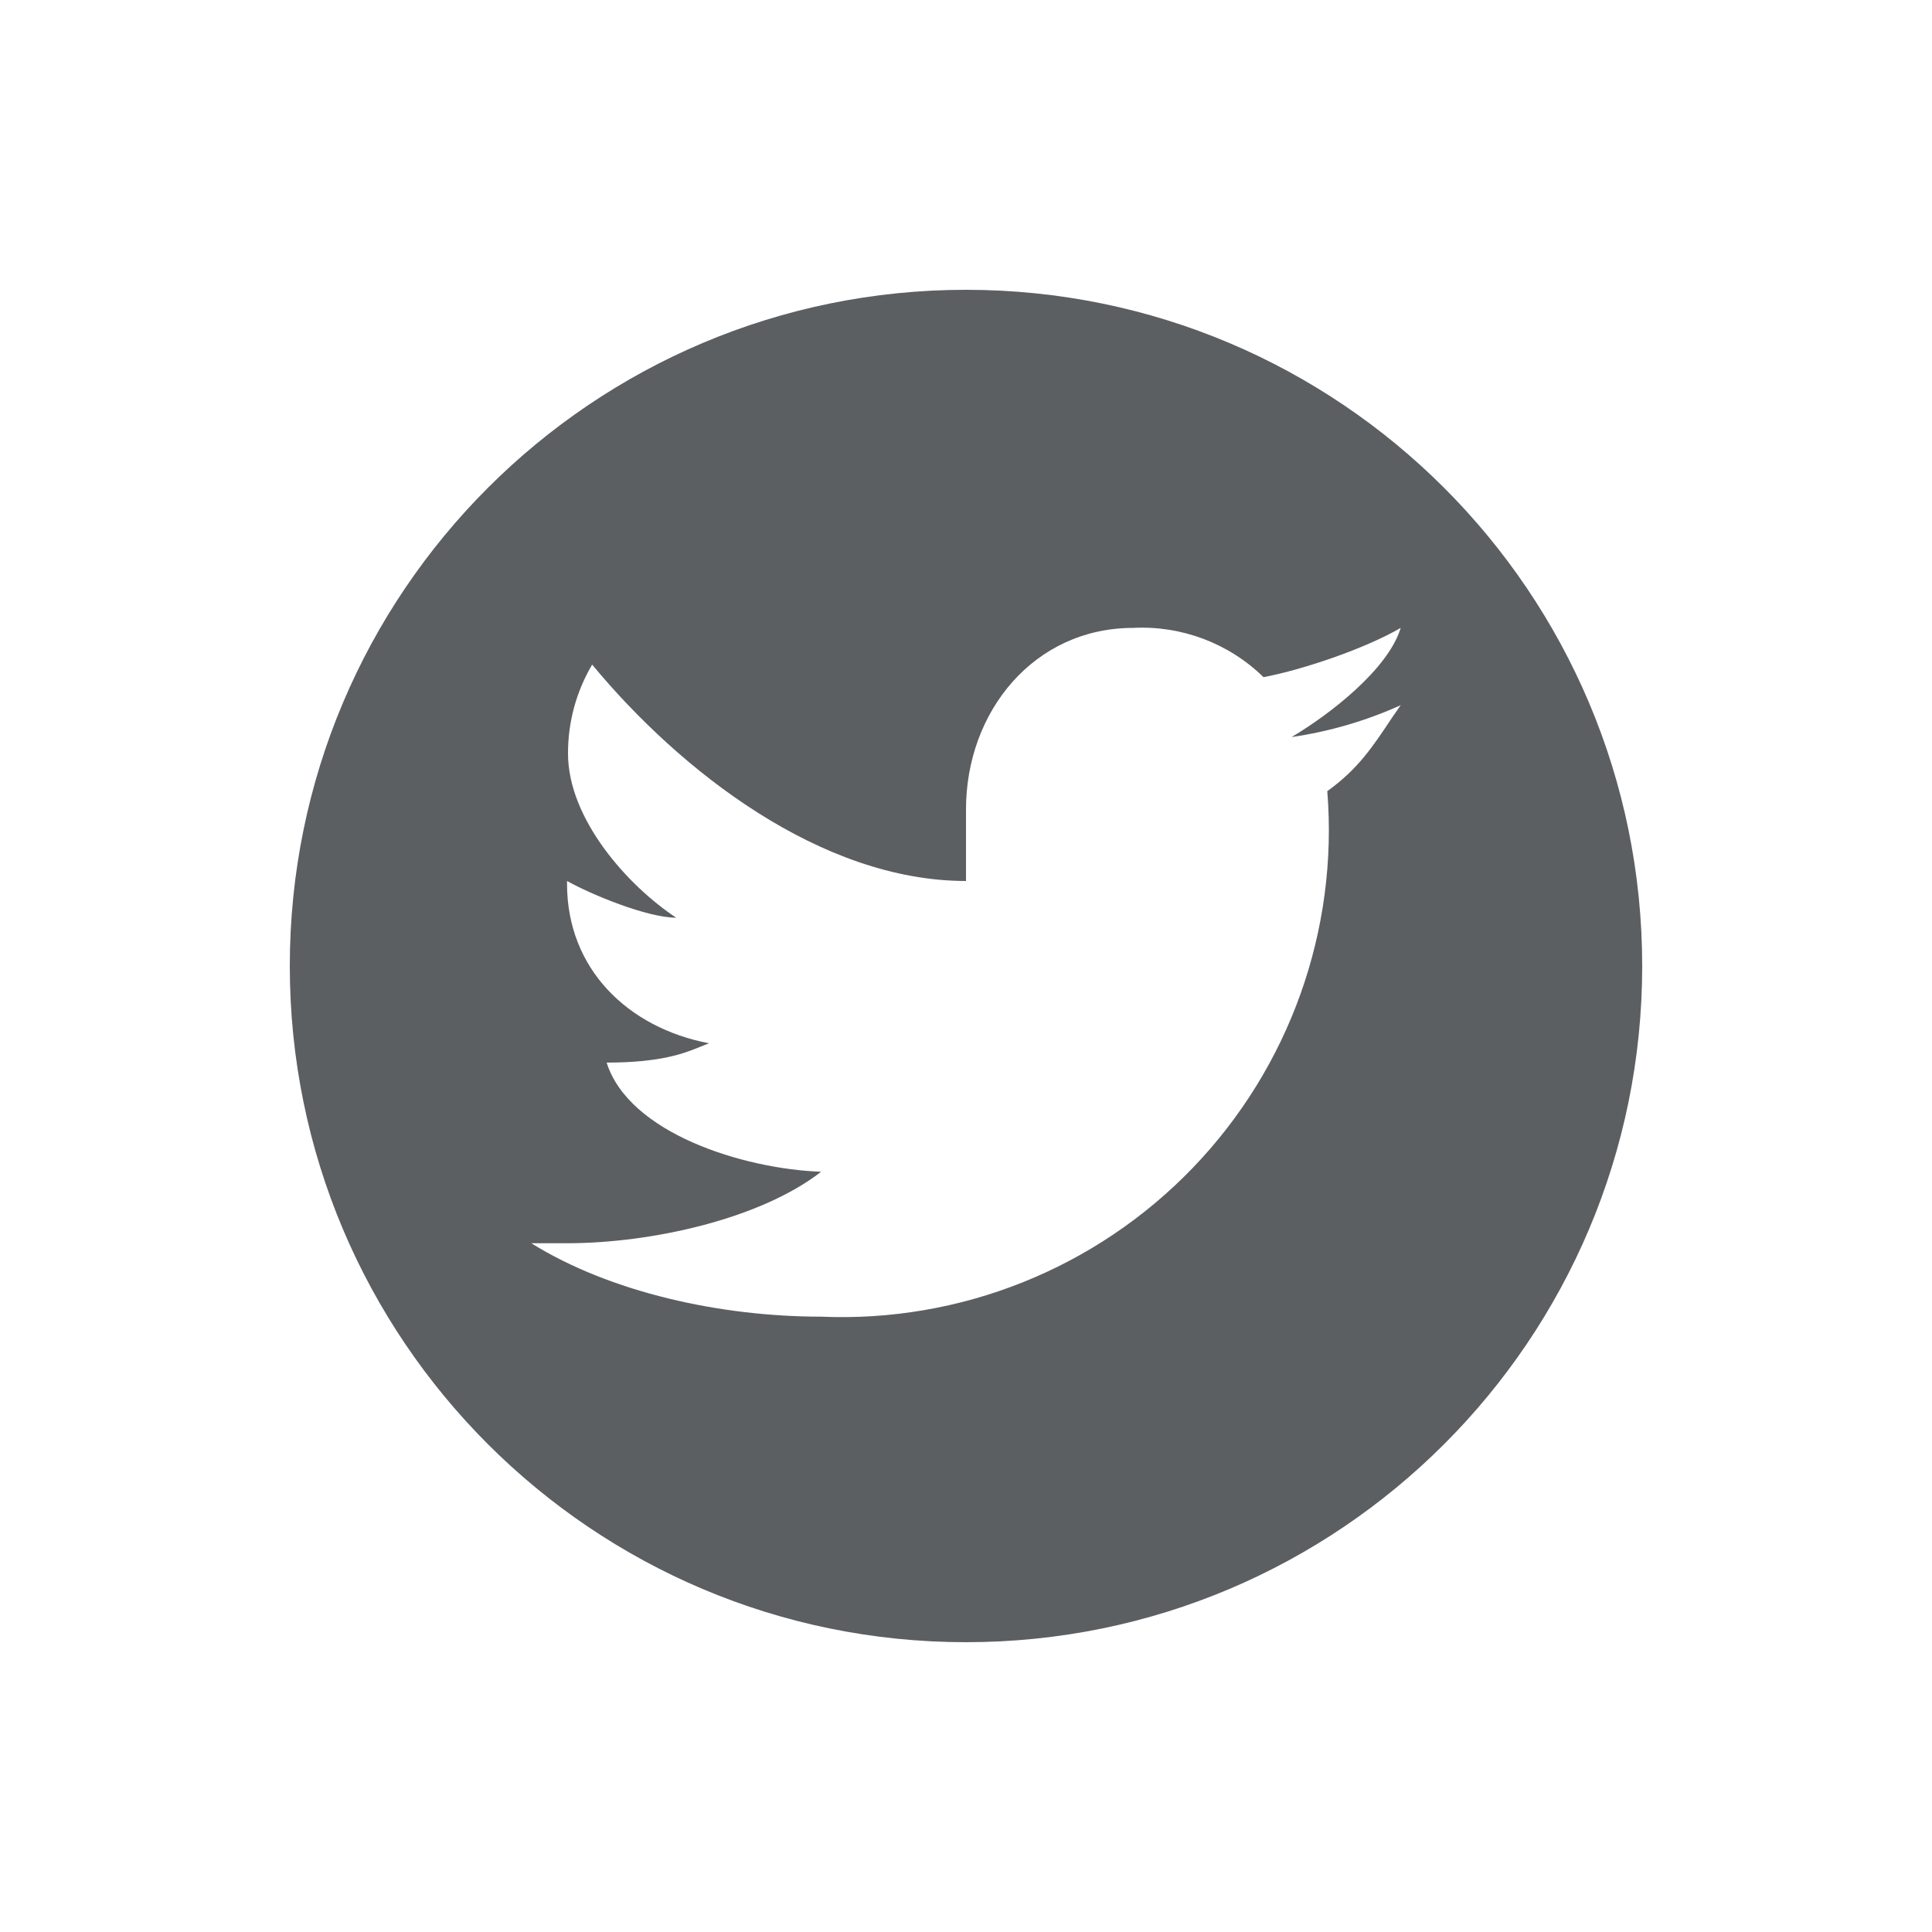
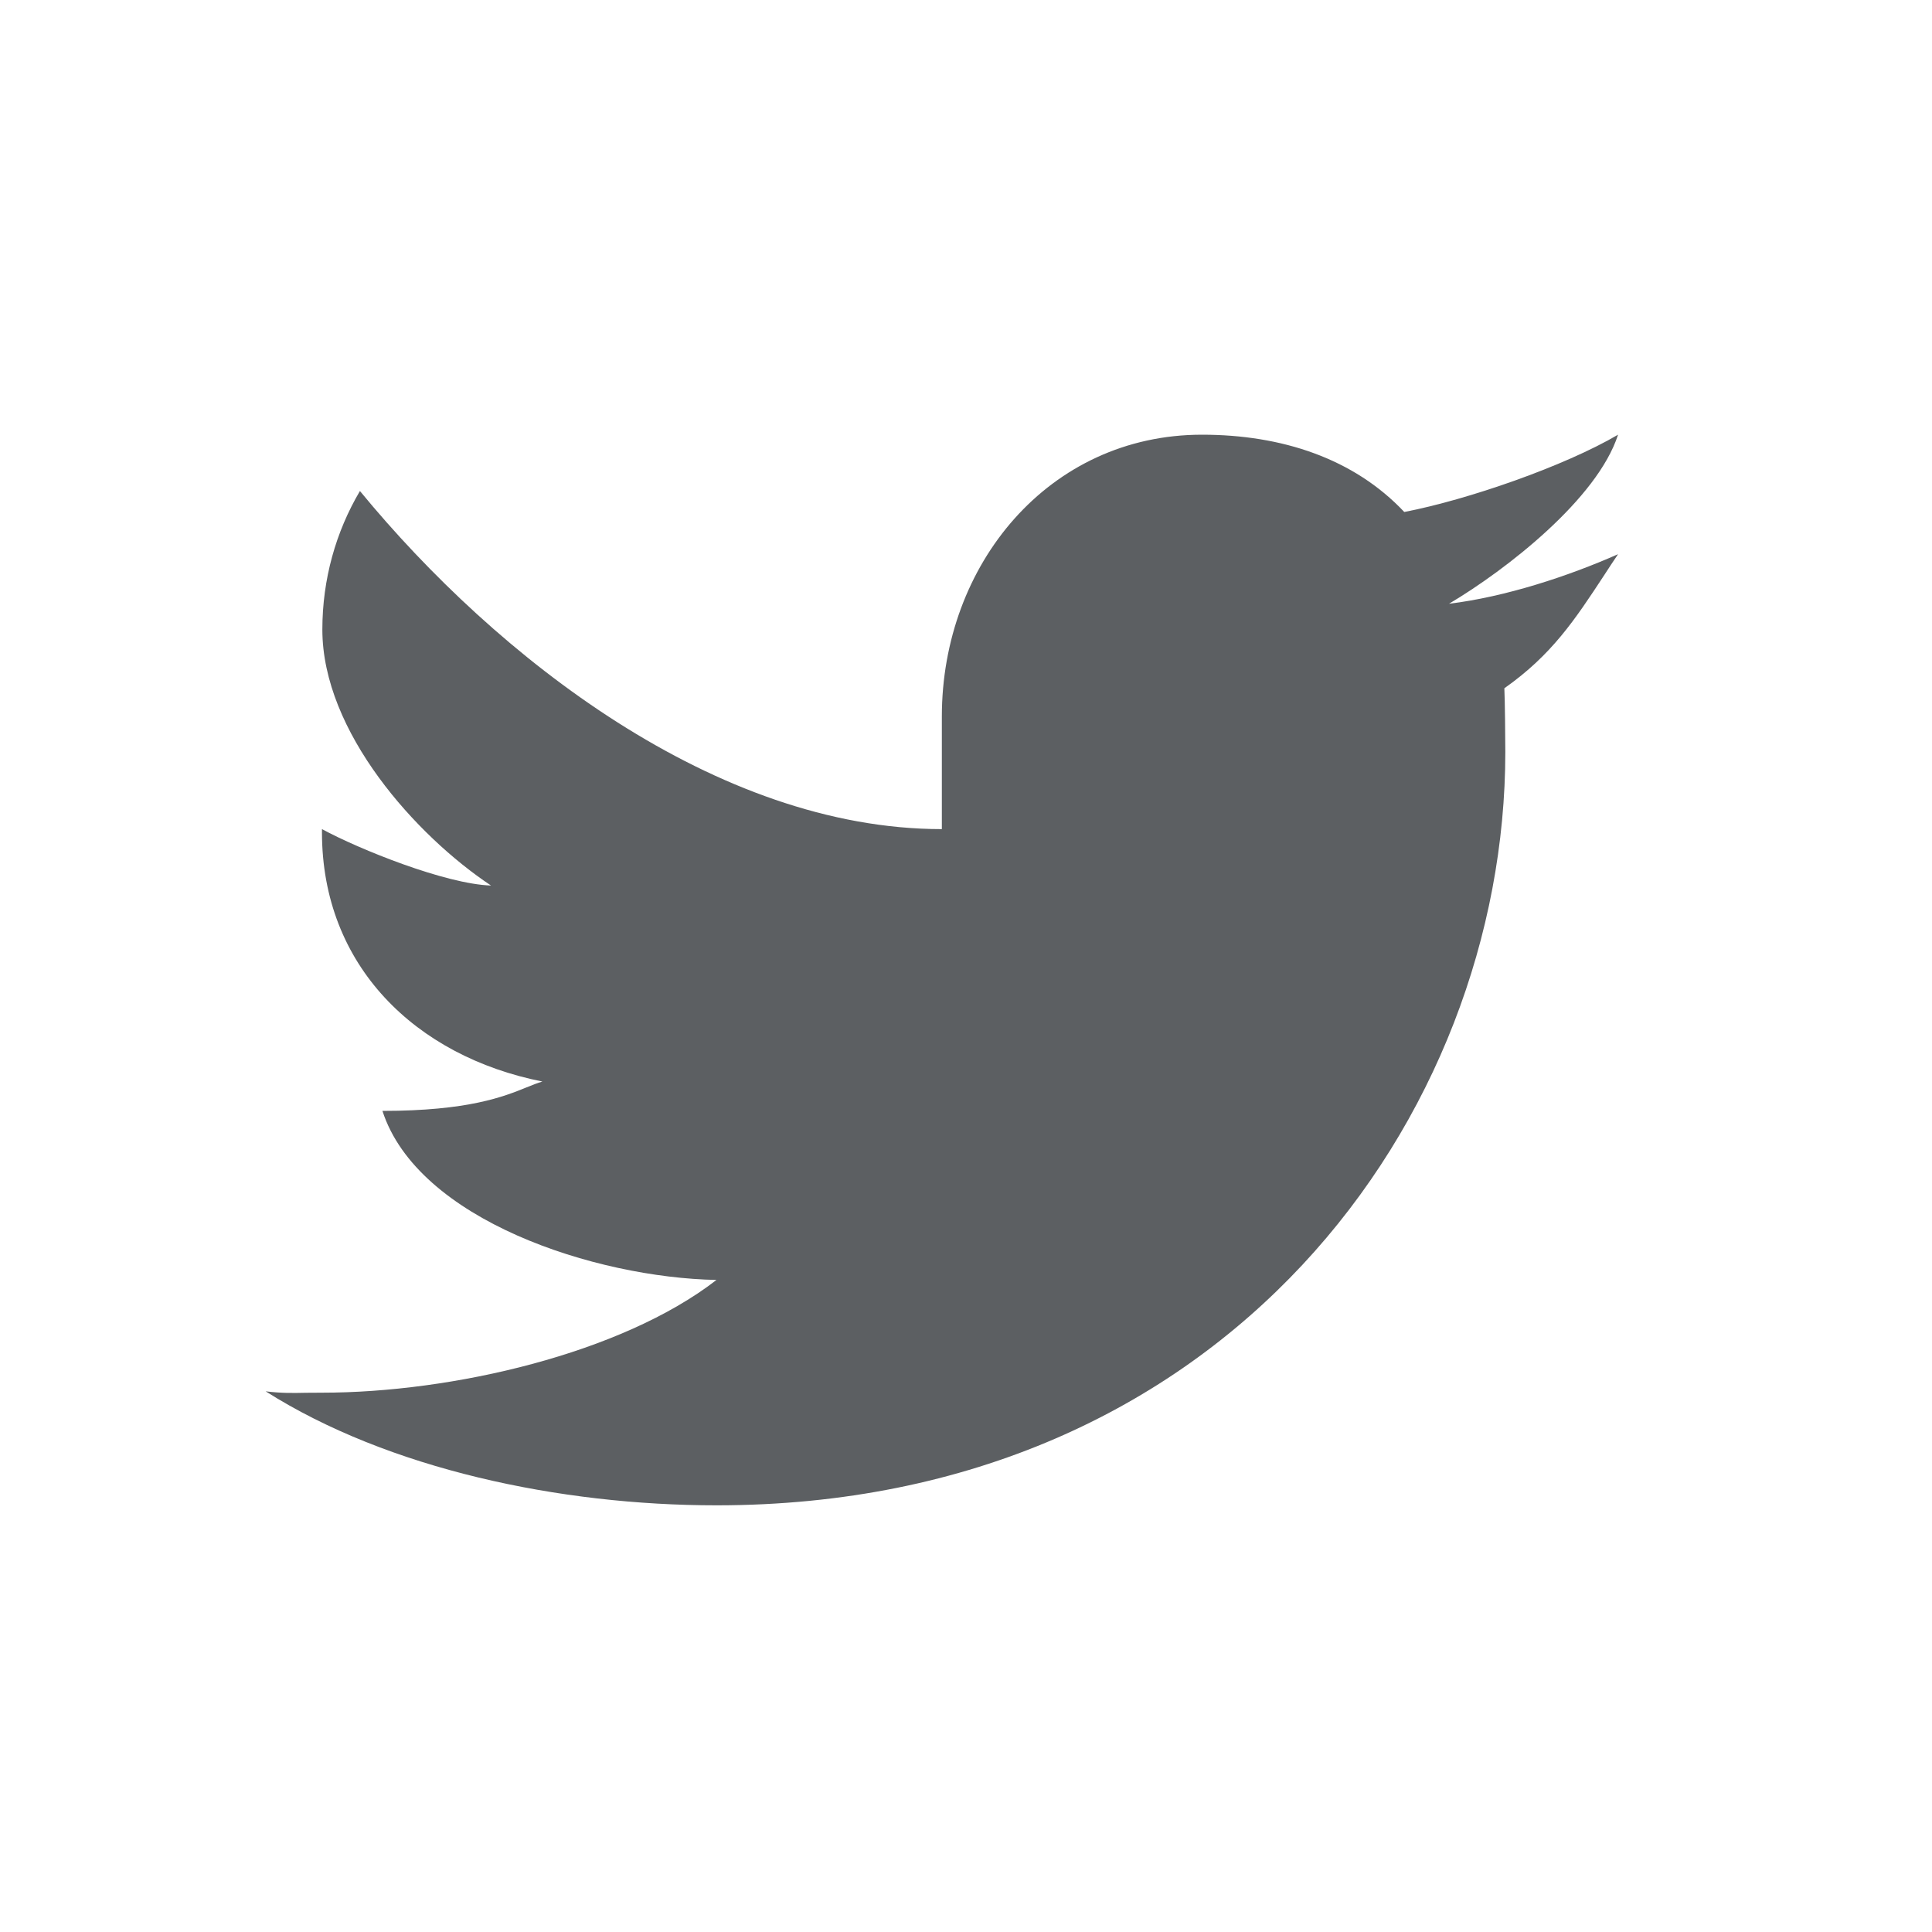
<svg xmlns="http://www.w3.org/2000/svg" viewBox="0 0 20 20">
-   <path fill-rule="evenodd" fill="#5C5F62" d="M10 3a7 7 0 1 0 0 14 7 7 0 0 0 0-14Zm4.5 4.3a4.2 4.2 0 0 1-1.13.33c.39-.23 1-.7 1.13-1.13-.36.21-1 .43-1.42.51a1.8 1.8 0 0 0-1.35-.51c-1.02 0-1.73.86-1.73 1.88v.74c-1.5 0-2.96-1.14-3.87-2.24a1.8 1.8 0 0 0-.25.92c0 .68.62 1.37 1.12 1.7-.3 0-.88-.24-1.13-.38v.03c0 .88.63 1.49 1.47 1.65l-.1.04c-.15.06-.39.16-.96.16.23.73 1.41 1.1 2.22 1.13-.63.49-1.76.74-2.63.74h-.37c.82.51 1.96.76 3 .76a5.04 5.04 0 0 0 5.24-5.44c.32-.23.47-.46.67-.76l.09-.13Z" />
+   <path fill-rule="evenodd" fill="#5C5F62" d="M15 6.25C15.584 6.179 16.235 5.965 16.75 5.737C16.7 5.811 16.653 5.882 16.608 5.952C16.302 6.418 16.064 6.779 15.573 7.125C15.579 7.246 15.583 7.66 15.583 7.784C15.583 11.548 12.7 15.583 7.417 15.583C5.795 15.583 4.021 15.208 2.75 14.403C2.915 14.423 3.027 14.421 3.168 14.418C3.218 14.418 3.272 14.417 3.333 14.417C4.68 14.417 6.433 14.012 7.417 13.25C6.16 13.226 4.324 12.629 3.959 11.5C4.85 11.5 5.218 11.351 5.452 11.256C5.514 11.231 5.566 11.21 5.615 11.196C4.302 10.935 3.333 9.997 3.333 8.617V8.583C3.721 8.793 4.613 9.152 5.083 9.167C4.312 8.655 3.337 7.578 3.337 6.517C3.337 5.996 3.477 5.504 3.726 5.083C5.142 6.806 7.417 8.583 9.75 8.583V7.417C9.75 5.845 10.857 4.5 12.443 4.5C13.269 4.5 14.015 4.746 14.537 5.3C15.192 5.174 16.195 4.826 16.75 4.5C16.536 5.164 15.594 5.898 15 6.25Z" />
</svg>
